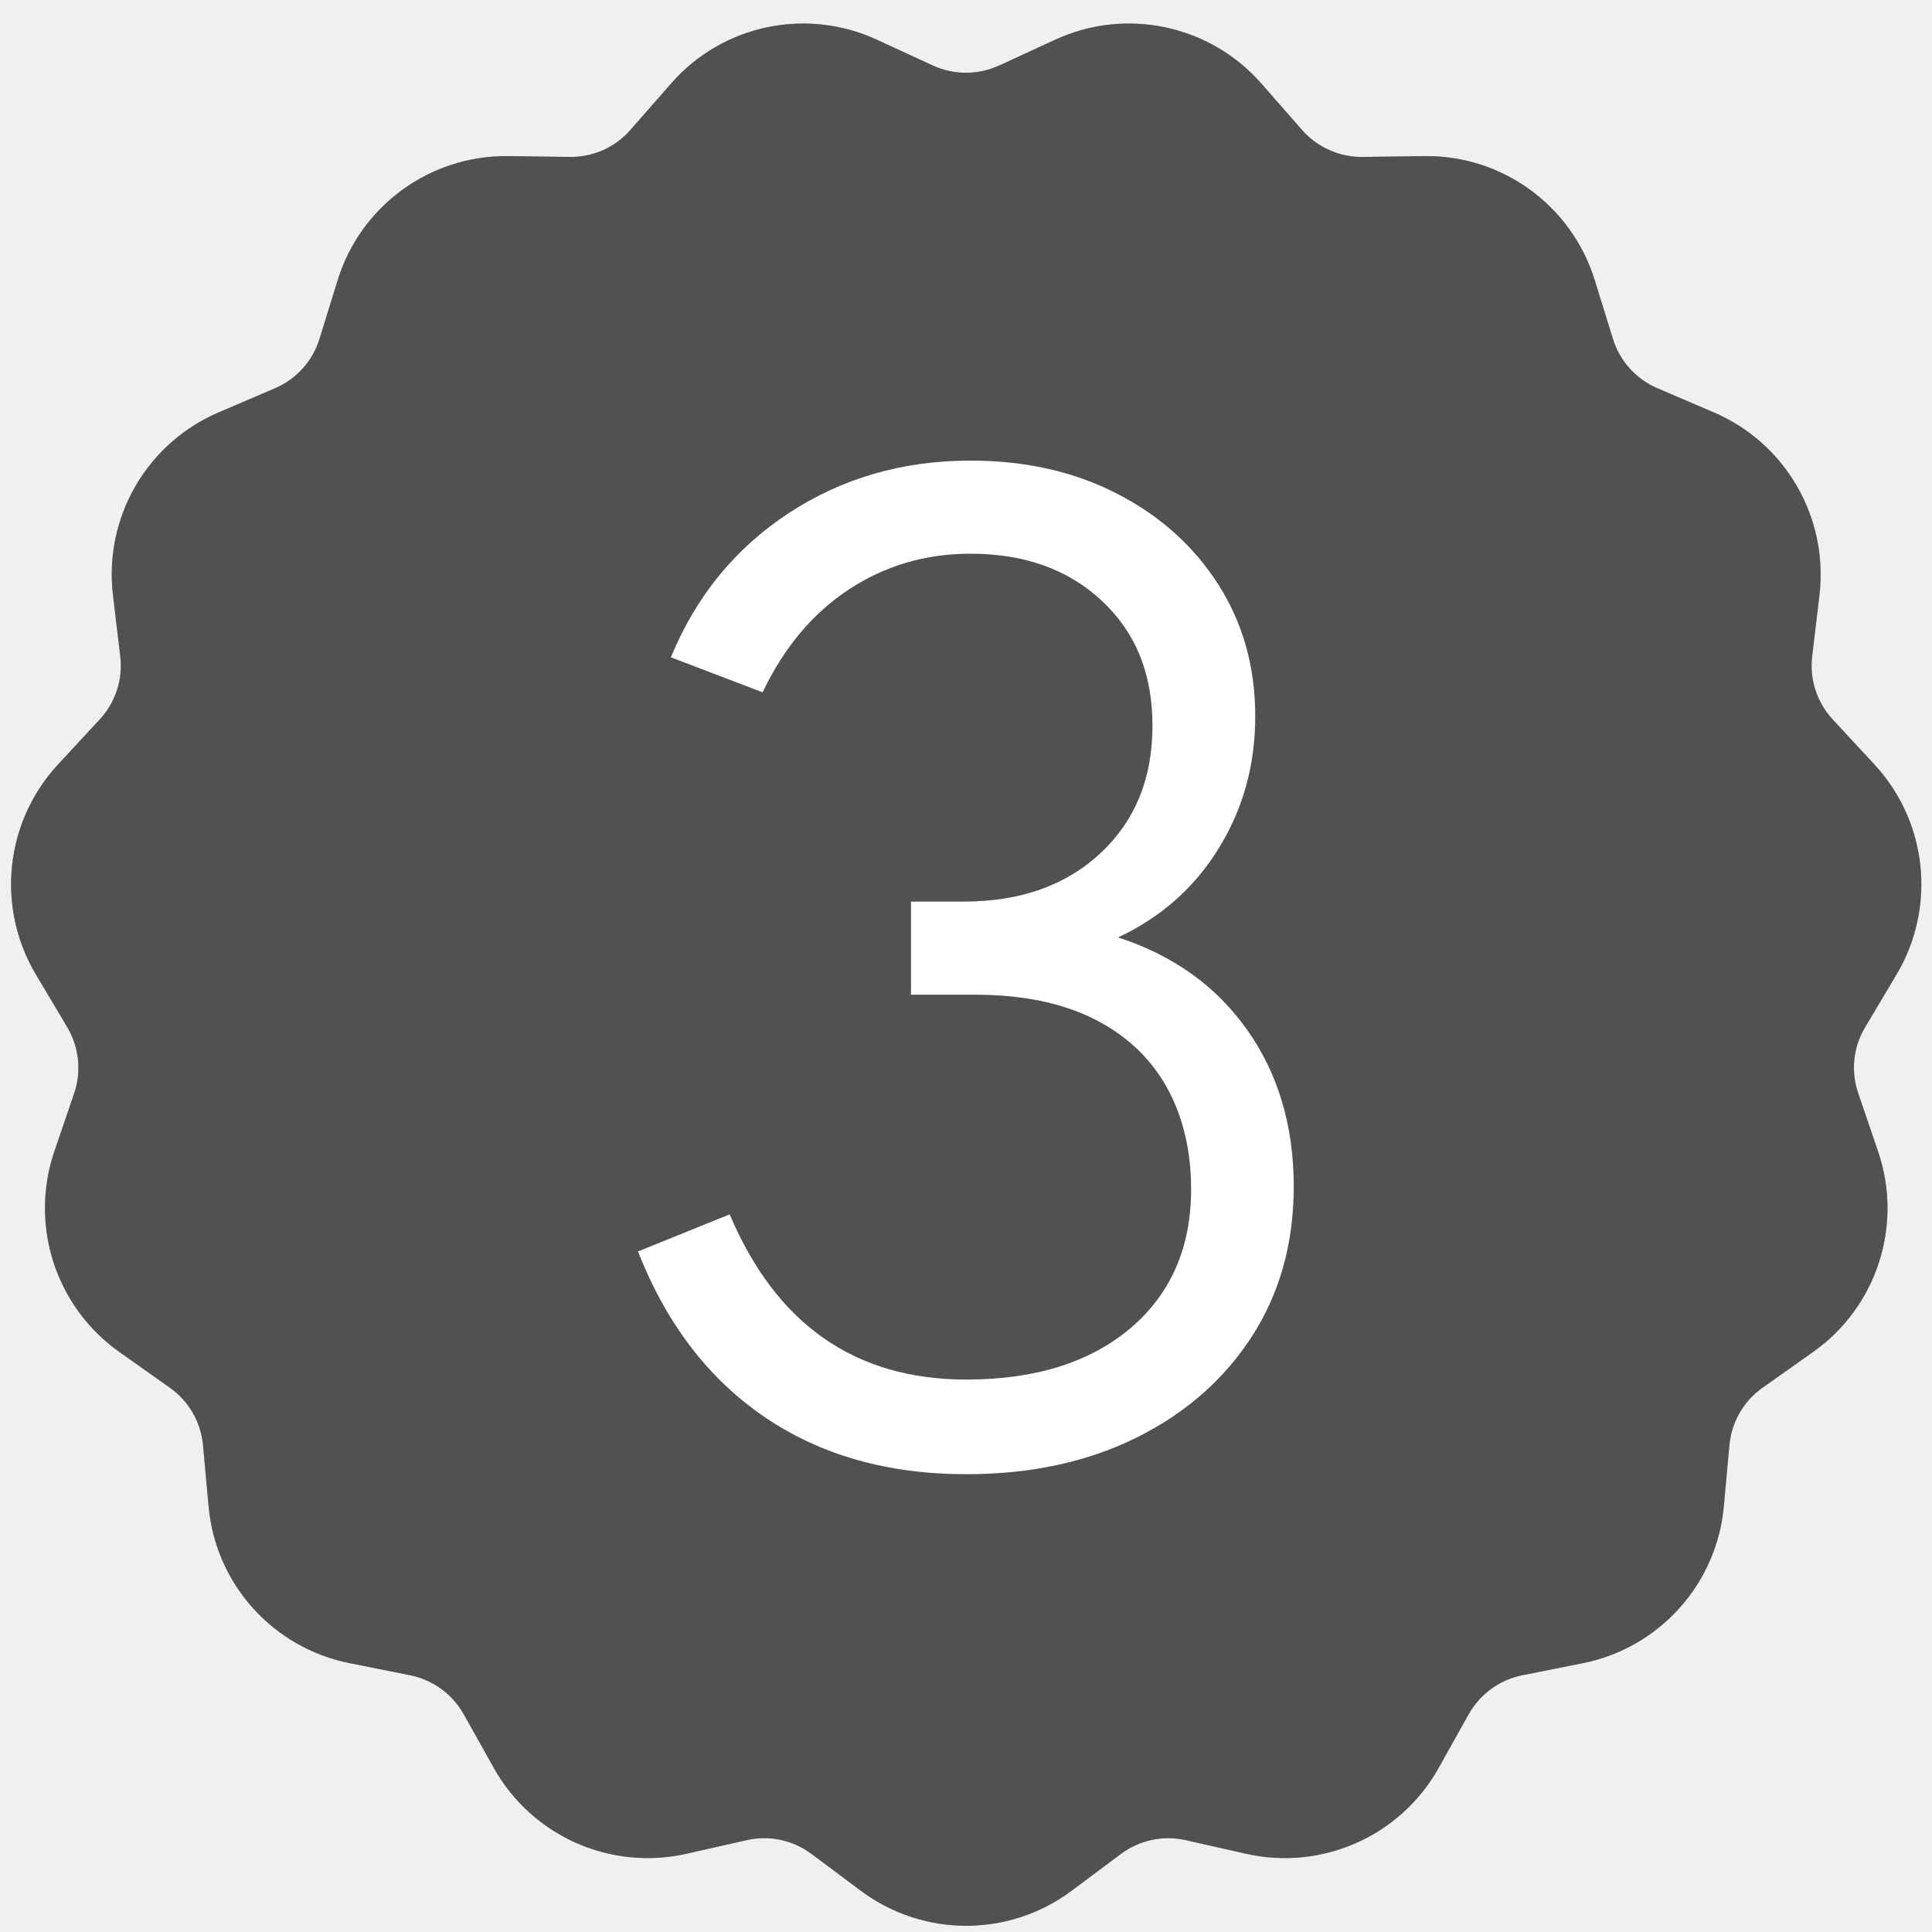
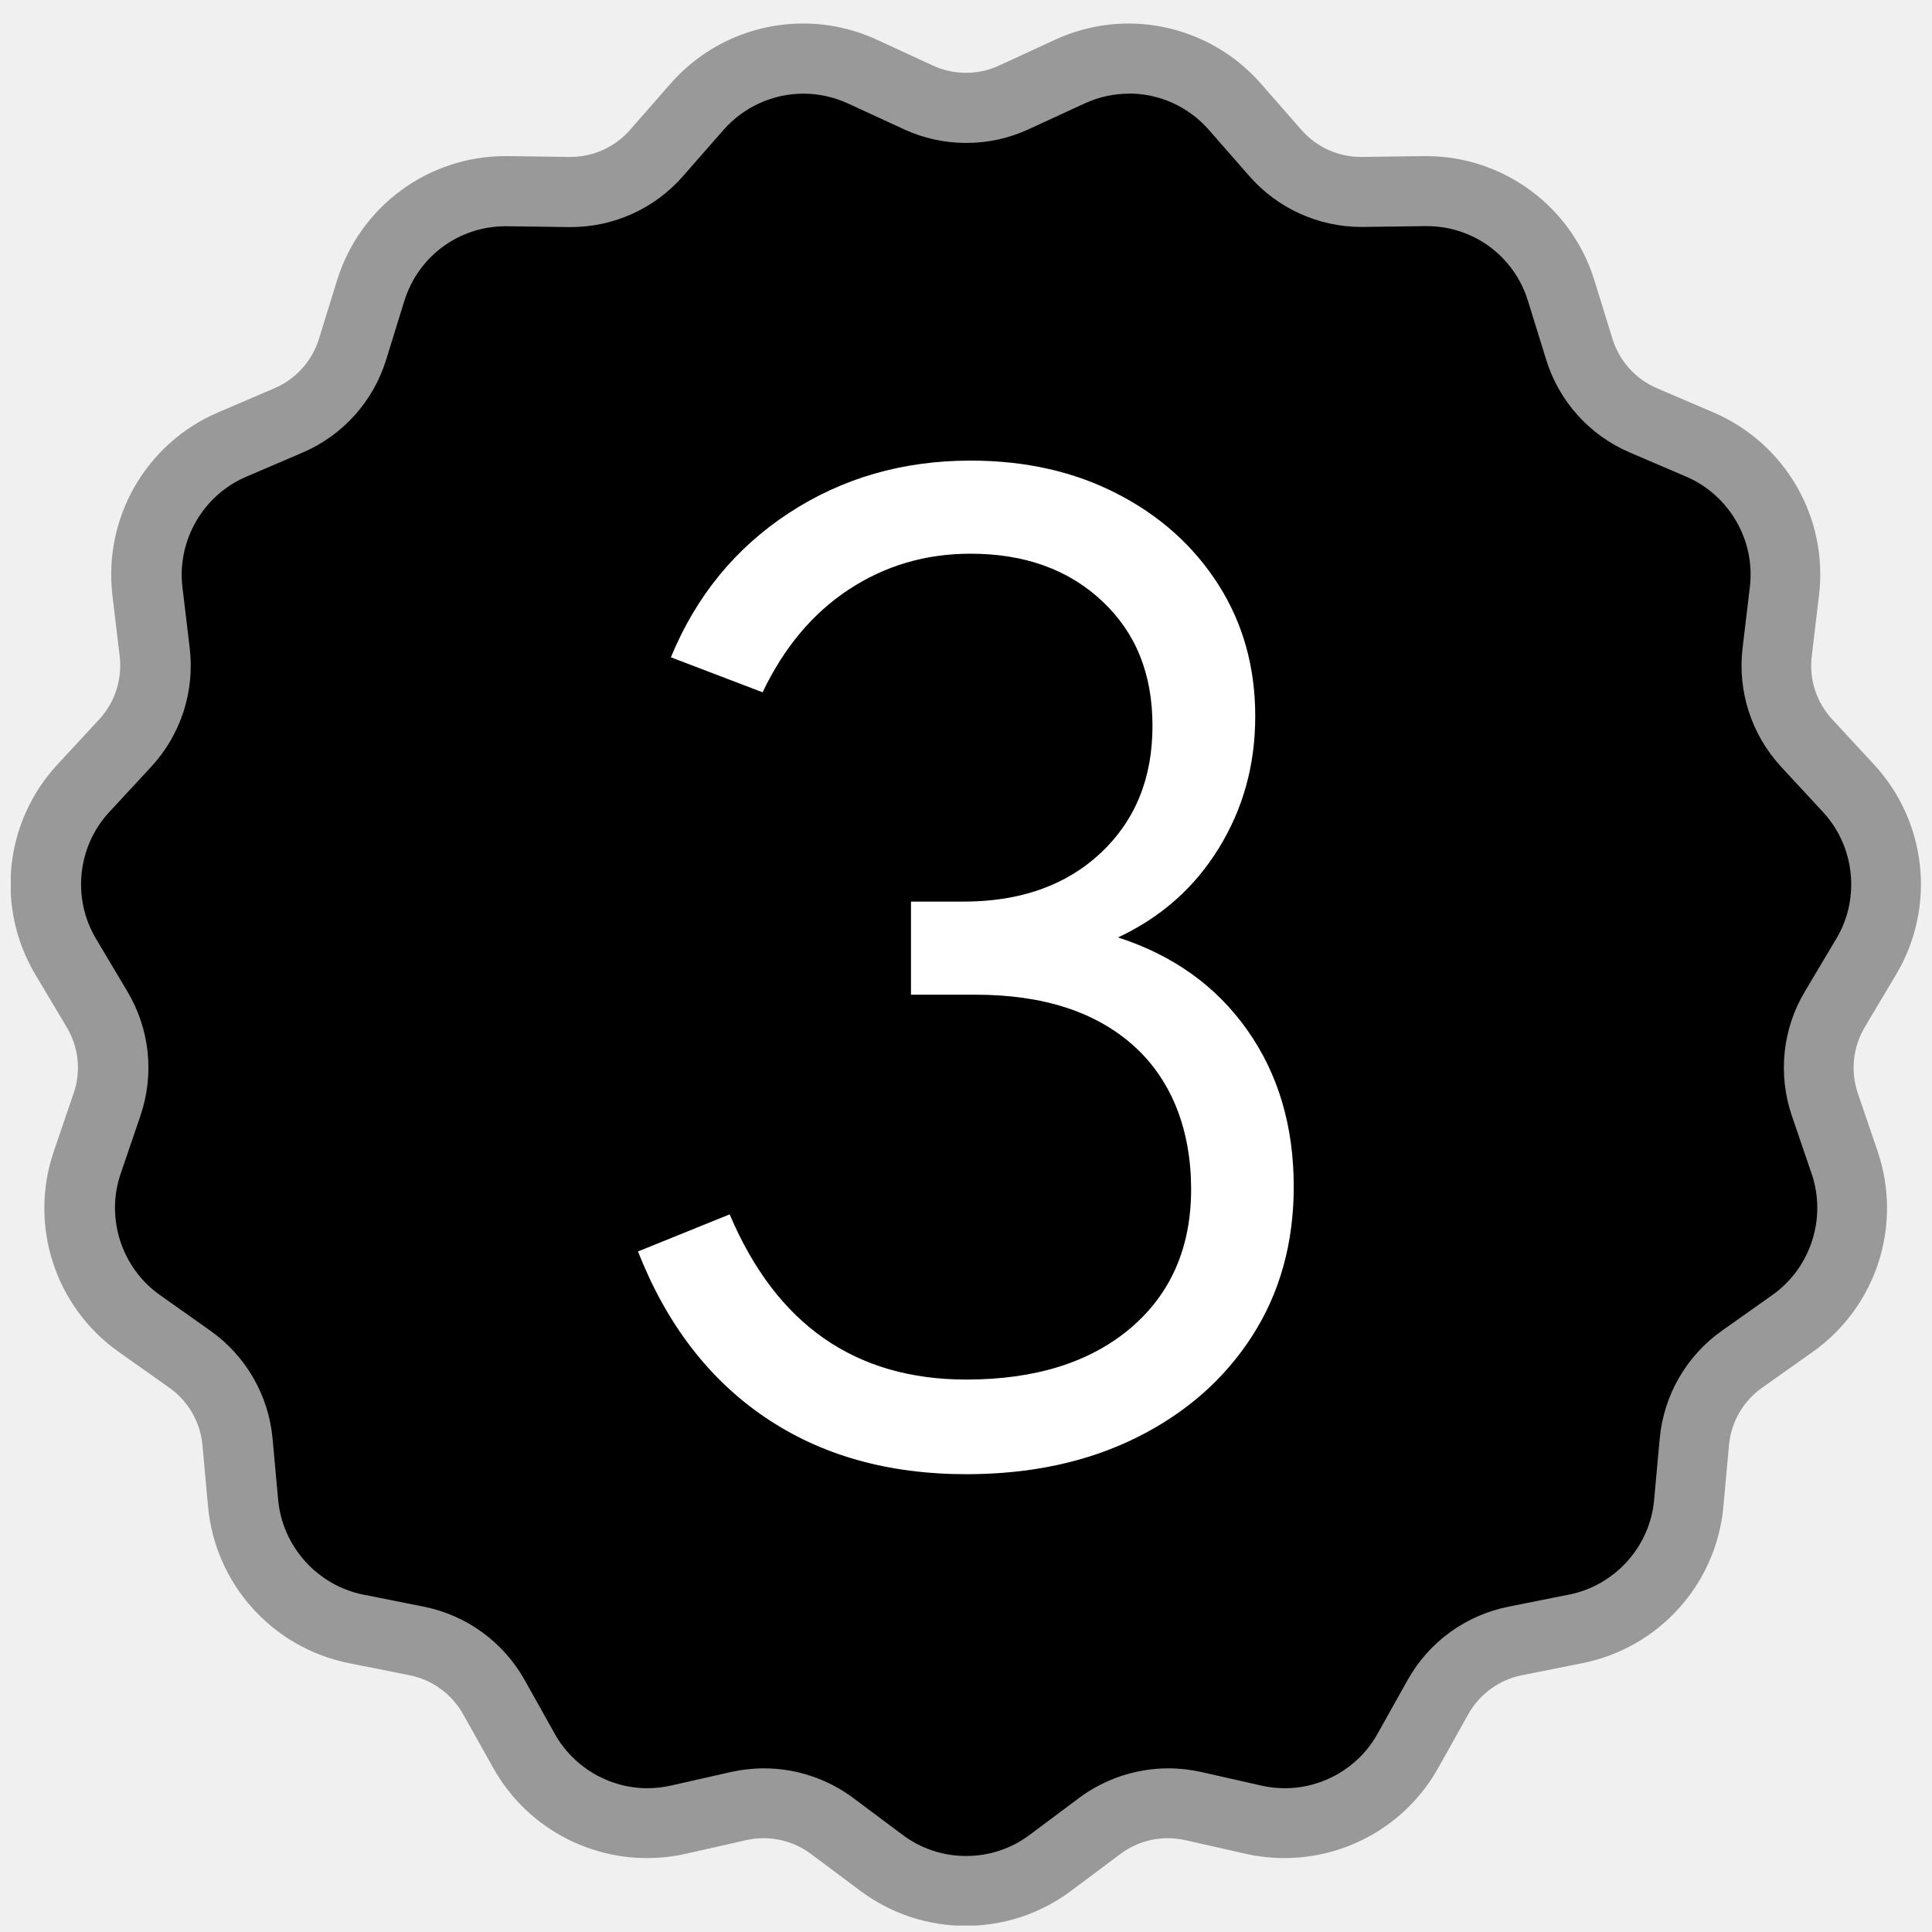
<svg xmlns="http://www.w3.org/2000/svg" xmlns:xlink="http://www.w3.org/1999/xlink" id="track8-keys" width="138" height="138" viewBox="0 0 138 138">
  <defs>
-     <symbol id="encoder-dark" viewBox="0 0 136.46 135.85">
+     <symbol id="encoder-dark" viewBox="0 0 136.46 135.86">
      <g id="encoder-dark-2" data-name="encoder-dark">
-         <path d="M70.6,3l3.99-1.84c5.07-2.34,11.07-1.06,14.74,3.13l2.9,3.31c1.09,1.24,2.67,1.95,4.32,1.93l4.4-.06c5.58-.08,10.54,3.53,12.19,8.86l1.3,4.2c.49,1.58,1.65,2.87,3.17,3.52l4.04,1.73c5.13,2.2,8.19,7.51,7.54,13.05l-.52,4.37c-.2,1.64.34,3.29,1.46,4.5l2.99,3.23c3.79,4.09,4.43,10.2,1.58,14.99l-2.25,3.78c-.85,1.42-1.03,3.14-.49,4.71l1.42,4.16c1.8,5.28-.1,11.12-4.66,14.33l-3.59,2.54c-1.35.95-2.22,2.45-2.37,4.1l-.4,4.38c-.51,5.56-4.61,10.11-10.08,11.2l-4.31.86c-1.62.32-3.02,1.34-3.83,2.78l-2.15,3.84c-2.72,4.87-8.33,7.36-13.77,6.13l-4.29-.97c-1.61-.37-3.31,0-4.63.98l-3.52,2.63c-4.47,3.34-10.6,3.34-15.07,0l-3.52-2.63c-1.32-.99-3.02-1.35-4.63-.98l-4.29.97c-5.44,1.23-11.04-1.26-13.77-6.13l-2.15-3.84c-.81-1.44-2.21-2.46-3.83-2.78l-4.31-.86c-5.47-1.09-9.58-5.64-10.08-11.2l-.4-4.38c-.15-1.65-1.02-3.15-2.37-4.1l-3.59-2.54c-4.56-3.22-6.45-9.05-4.66-14.33l1.42-4.16c.53-1.57.35-3.29-.49-4.71l-2.25-3.78c-2.85-4.79-2.21-10.89,1.58-14.99l2.99-3.23c1.12-1.21,1.66-2.86,1.46-4.5l-.52-4.37c-.66-5.54,2.41-10.85,7.54-13.05l4.04-1.73c1.52-.65,2.68-1.94,3.17-3.52l1.3-4.2c1.65-5.33,6.61-8.93,12.19-8.86l4.4.06c1.65.02,3.23-.68,4.32-1.93l2.9-3.31C50.81.1,56.81-1.18,61.87,1.16l3.99,1.84c1.5.69,3.23.69,4.73,0Z" fill="#323232" fill-rule="evenodd" />
-         <path d="M70.6,3l3.99-1.84c5.07-2.34,11.07-1.06,14.74,3.13l2.9,3.31c1.09,1.24,2.67,1.95,4.32,1.93l4.4-.06c5.58-.08,10.54,3.53,12.19,8.86l1.3,4.2c.49,1.58,1.65,2.87,3.17,3.52l4.04,1.73c5.13,2.2,8.19,7.51,7.54,13.05l-.52,4.37c-.2,1.64.34,3.29,1.46,4.5l2.99,3.23c3.79,4.09,4.43,10.2,1.58,14.99l-2.25,3.78c-.85,1.42-1.03,3.14-.49,4.71l1.42,4.16c1.8,5.28-.1,11.12-4.66,14.33l-3.59,2.54c-1.35.95-2.22,2.45-2.37,4.1l-.4,4.38c-.51,5.56-4.61,10.11-10.08,11.2l-4.31.86c-1.62.32-3.02,1.34-3.83,2.78l-2.15,3.84c-2.72,4.87-8.33,7.36-13.77,6.13l-4.29-.97c-1.61-.37-3.31,0-4.63.98l-3.52,2.63c-4.47,3.34-10.6,3.34-15.07,0l-3.52-2.63c-1.32-.99-3.02-1.35-4.63-.98l-4.29.97c-5.44,1.23-11.04-1.26-13.77-6.13l-2.15-3.84c-.81-1.44-2.21-2.46-3.83-2.78l-4.31-.86c-5.47-1.09-9.58-5.64-10.08-11.2l-.4-4.38c-.15-1.65-1.02-3.15-2.37-4.1l-3.59-2.54c-4.56-3.22-6.45-9.05-4.66-14.33l1.42-4.16c.53-1.57.35-3.29-.49-4.71l-2.25-3.78c-2.85-4.79-2.21-10.89,1.58-14.99l2.99-3.23c1.12-1.21,1.66-2.86,1.46-4.5l-.52-4.37c-.66-5.54,2.41-10.85,7.54-13.05l4.04-1.73c1.52-.65,2.68-1.94,3.17-3.52l1.3-4.2c1.65-5.33,6.61-8.93,12.19-8.86l4.4.06c1.65.02,3.23-.68,4.32-1.93l2.9-3.31C50.81.1,56.81-1.18,61.87,1.16l3.99,1.84c1.5.69,3.23.69,4.73,0Z" fill="#999" fill-rule="evenodd" opacity=".3" />
+         <path d="M68.23,133.36c-2.19,0-4.28-.69-6.04-2.01l-3.52-2.63c-1.4-1.05-3.13-1.62-4.88-1.62-.61,0-1.21.07-1.8.2l-4.29.97c-.73.17-1.48.25-2.23.25-3.65,0-7.02-1.98-8.8-5.16l-2.15-3.84c-1.17-2.09-3.18-3.55-5.53-4.01l-4.31-.86c-4.35-.86-7.68-4.55-8.08-8.97l-.4-4.38c-.22-2.38-1.46-4.54-3.41-5.91l-3.59-2.54c-3.63-2.56-5.16-7.28-3.73-11.49l1.42-4.16c.77-2.26.51-4.74-.71-6.79l-2.25-3.78c-2.27-3.81-1.75-8.75,1.26-12.01l2.99-3.23c1.62-1.75,2.39-4.12,2.11-6.5l-.52-4.37c-.52-4.41,1.96-8.71,6.04-10.46l4.04-1.73c2.2-.94,3.86-2.79,4.57-5.08l1.3-4.2c1.32-4.25,5.19-7.1,9.63-7.1l4.65.06c2.35,0,4.58-1.01,6.13-2.78l2.9-3.31c1.92-2.19,4.68-3.44,7.59-3.44,1.47,0,2.89.31,4.22.93l3.99,1.84c1.08.5,2.23.75,3.41.75s2.34-.25,3.41-.75l3.99-1.84c1.34-.62,2.76-.93,4.22-.93,2.91,0,5.68,1.25,7.59,3.44l2.9,3.31c1.55,1.77,3.78,2.78,6.13,2.78l4.65-.06c4.44,0,8.32,2.85,9.63,7.1l1.3,4.2c.71,2.28,2.37,4.13,4.57,5.08l4.04,1.73c4.08,1.75,6.56,6.05,6.04,10.46l-.52,4.37c-.28,2.37.49,4.74,2.11,6.5l2.99,3.23c3.01,3.26,3.53,8.2,1.26,12.01l-2.25,3.78c-1.22,2.05-1.48,4.53-.71,6.79l1.42,4.16c1.43,4.2-.11,8.93-3.73,11.49l-3.59,2.54c-1.95,1.38-3.2,3.53-3.41,5.91l-.4,4.38c-.4,4.42-3.73,8.11-8.08,8.97l-4.31.86c-2.34.47-4.36,1.93-5.53,4.01l-2.15,3.84c-1.78,3.18-5.15,5.16-8.8,5.16-.75,0-1.5-.08-2.23-.25l-4.29-.97c-.59-.13-1.2-.2-1.8-.2-1.75,0-3.48.58-4.88,1.62l-3.52,2.63c-1.76,1.31-3.84,2.01-6.04,2.01Z" fill-rule="evenodd" />
+         <path d="M79.86,5c2.19,0,4.27.94,5.71,2.59l2.9,3.31c2.02,2.31,4.94,3.63,8.01,3.63h.14s4.4-.06,4.4-.06h.11c3.34,0,6.25,2.14,7.24,5.34l1.3,4.2c.92,2.98,3.1,5.4,5.97,6.63l4.04,1.73c3.07,1.32,4.94,4.55,4.54,7.87l-.52,4.37c-.37,3.1.64,6.19,2.76,8.49l2.99,3.23c2.27,2.45,2.66,6.17.95,9.03l-2.25,3.78c-1.6,2.68-1.94,5.92-.93,8.88l1.42,4.16c1.07,3.16-.08,6.71-2.81,8.64l-3.59,2.54c-2.55,1.8-4.18,4.62-4.46,7.73l-.4,4.38c-.3,3.33-2.8,6.1-6.08,6.75l-4.31.86c-3.06.61-5.7,2.52-7.22,5.25l-2.15,3.84c-1.34,2.4-3.88,3.88-6.62,3.88-.56,0-1.13-.06-1.68-.19l-4.29-.97c-.77-.17-1.56-.26-2.35-.26-2.28,0-4.55.75-6.38,2.12l-3.52,2.63c-1.32.99-2.89,1.51-4.54,1.51s-3.22-.52-4.54-1.51l-3.52-2.63c-1.83-1.37-4.09-2.12-6.38-2.12-.79,0-1.58.09-2.35.26l-4.29.97c-.55.12-1.12.19-1.68.19-2.74,0-5.28-1.49-6.62-3.88l-2.15-3.84c-1.53-2.73-4.16-4.64-7.22-5.25l-4.31-.86c-3.27-.65-5.77-3.43-6.08-6.75l-.4-4.38c-.28-3.11-1.91-5.93-4.46-7.73l-3.59-2.54c-2.73-1.93-3.88-5.48-2.81-8.64l1.42-4.16c1.01-2.96.67-6.19-.93-8.88l-2.25-3.78c-1.71-2.87-1.32-6.58.95-9.03l2.99-3.23c2.12-2.29,3.13-5.38,2.76-8.49l-.52-4.36c-.39-3.32,1.47-6.55,4.54-7.87l4.04-1.73c2.87-1.23,5.05-3.65,5.97-6.63l1.3-4.2c.99-3.19,3.9-5.34,7.24-5.34h.11s4.4.06,4.4.06h.14c3.07,0,5.99-1.32,8.01-3.63l2.9-3.31c1.44-1.64,3.52-2.59,5.71-2.59,1.1,0,2.17.24,3.18.7l3.99,1.84c1.41.65,2.91.98,4.46.98s3.05-.33,4.46-.98l3.99-1.84c1-.46,2.07-.7,3.18-.7M79.86,0c-1.78,0-3.58.38-5.27,1.16l-3.99,1.84c-.75.35-1.56.52-2.37.52s-1.62-.17-2.37-.52l-3.99-1.84c-1.69-.78-3.49-1.16-5.27-1.16-3.55,0-7.02,1.5-9.47,4.29l-2.9,3.31c-1.07,1.22-2.62,1.93-4.25,1.93-.03,0-.05,0-.08,0l-4.4-.06c-.06,0-.12,0-.17,0-5.51,0-10.38,3.59-12.02,8.86l-1.3,4.2c-.49,1.58-1.65,2.87-3.17,3.52l-4.04,1.73c-5.13,2.2-8.19,7.51-7.54,13.05l.52,4.37c.19,1.64-.34,3.29-1.46,4.5l-2.99,3.23c-3.79,4.09-4.43,10.2-1.58,14.99l2.25,3.78c.85,1.42,1.03,3.14.49,4.71l-1.42,4.16c-1.8,5.28.1,11.12,4.66,14.33l3.59,2.54c1.35.95,2.22,2.45,2.37,4.1l.4,4.38c.51,5.56,4.61,10.11,10.08,11.2l4.31.86c1.62.32,3.02,1.34,3.83,2.78l2.15,3.84c2.26,4.04,6.5,6.44,10.98,6.44.92,0,1.86-.1,2.79-.31l4.29-.97c.41-.09.83-.14,1.25-.14,1.21,0,2.4.39,3.38,1.12l3.52,2.63c2.23,1.67,4.88,2.51,7.54,2.51s5.3-.83,7.54-2.51l3.52-2.63c.99-.74,2.17-1.12,3.38-1.12.42,0,.83.05,1.25.14l4.29.97c.93.21,1.86.31,2.79.31,4.48,0,8.72-2.4,10.98-6.44l2.15-3.84c.81-1.44,2.21-2.46,3.83-2.78l4.31-.86c5.47-1.09,9.58-5.64,10.08-11.2l.4-4.38c.15-1.65,1.02-3.15,2.37-4.1l3.59-2.54c4.56-3.22,6.45-9.05,4.66-14.33l-1.42-4.16c-.53-1.57-.35-3.29.49-4.71l2.25-3.78c2.85-4.79,2.21-10.89-1.58-14.99l-2.99-3.23c-1.12-1.21-1.66-2.86-1.46-4.5l.52-4.37c.66-5.54-2.41-10.85-7.54-13.05l-4.04-1.73c-1.52-.65-2.68-1.94-3.17-3.52l-1.3-4.2c-1.63-5.27-6.51-8.86-12.02-8.86-.06,0-.12,0-.17,0l-4.4.06s-.05,0-.08,0c-1.63,0-3.17-.7-4.25-1.93l-2.9-3.31c-2.45-2.79-5.92-4.29-9.47-4.29h0Z" fill="#999" />
      </g>
    </symbol>
  </defs>
  <g id="encoders-dark">
    <g id="encoder-3-dark">
-       <use width="136.46" height="135.85" transform="translate(.77 1.68)" xlink:href="#encoder-dark" />
+       <use width="136.46" height="135.86" transform="translate(.77 1.68)" xlink:href="#encoder-dark" />
      <path d="M69.02,105.3c-5.6,0-10.4-1.36-14.4-4.08s-7.02-6.66-9.05-11.83l6.55-2.65c3.33,7.87,8.97,11.8,16.9,11.8,4.93,0,8.84-1.23,11.73-3.67,2.88-2.45,4.33-5.76,4.33-9.93s-1.36-7.77-4.08-10.22c-2.72-2.45-6.49-3.67-11.33-3.67h-4.6v-6.65h3.75c4.07,0,7.33-1.16,9.8-3.47,2.47-2.32,3.7-5.34,3.7-9.08s-1.2-6.67-3.6-8.92c-2.4-2.25-5.53-3.38-9.4-3.38-3.2,0-6.09.85-8.68,2.55s-4.64,4.15-6.17,7.35l-6.55-2.5c1.8-4.37,4.61-7.8,8.42-10.3,3.82-2.5,8.14-3.75,12.98-3.75,3.93,0,7.43.79,10.5,2.38,3.07,1.58,5.47,3.75,7.22,6.5s2.62,5.88,2.62,9.38-.87,6.61-2.6,9.42c-1.73,2.82-4.13,4.94-7.2,6.38,3.93,1.27,7.01,3.47,9.22,6.6,2.22,3.13,3.33,6.87,3.33,11.2,0,4.03-.99,7.59-2.97,10.67-1.98,3.08-4.73,5.5-8.25,7.25-3.52,1.75-7.58,2.62-12.18,2.62Z" fill="#fff" />
    </g>
  </g>
</svg>
